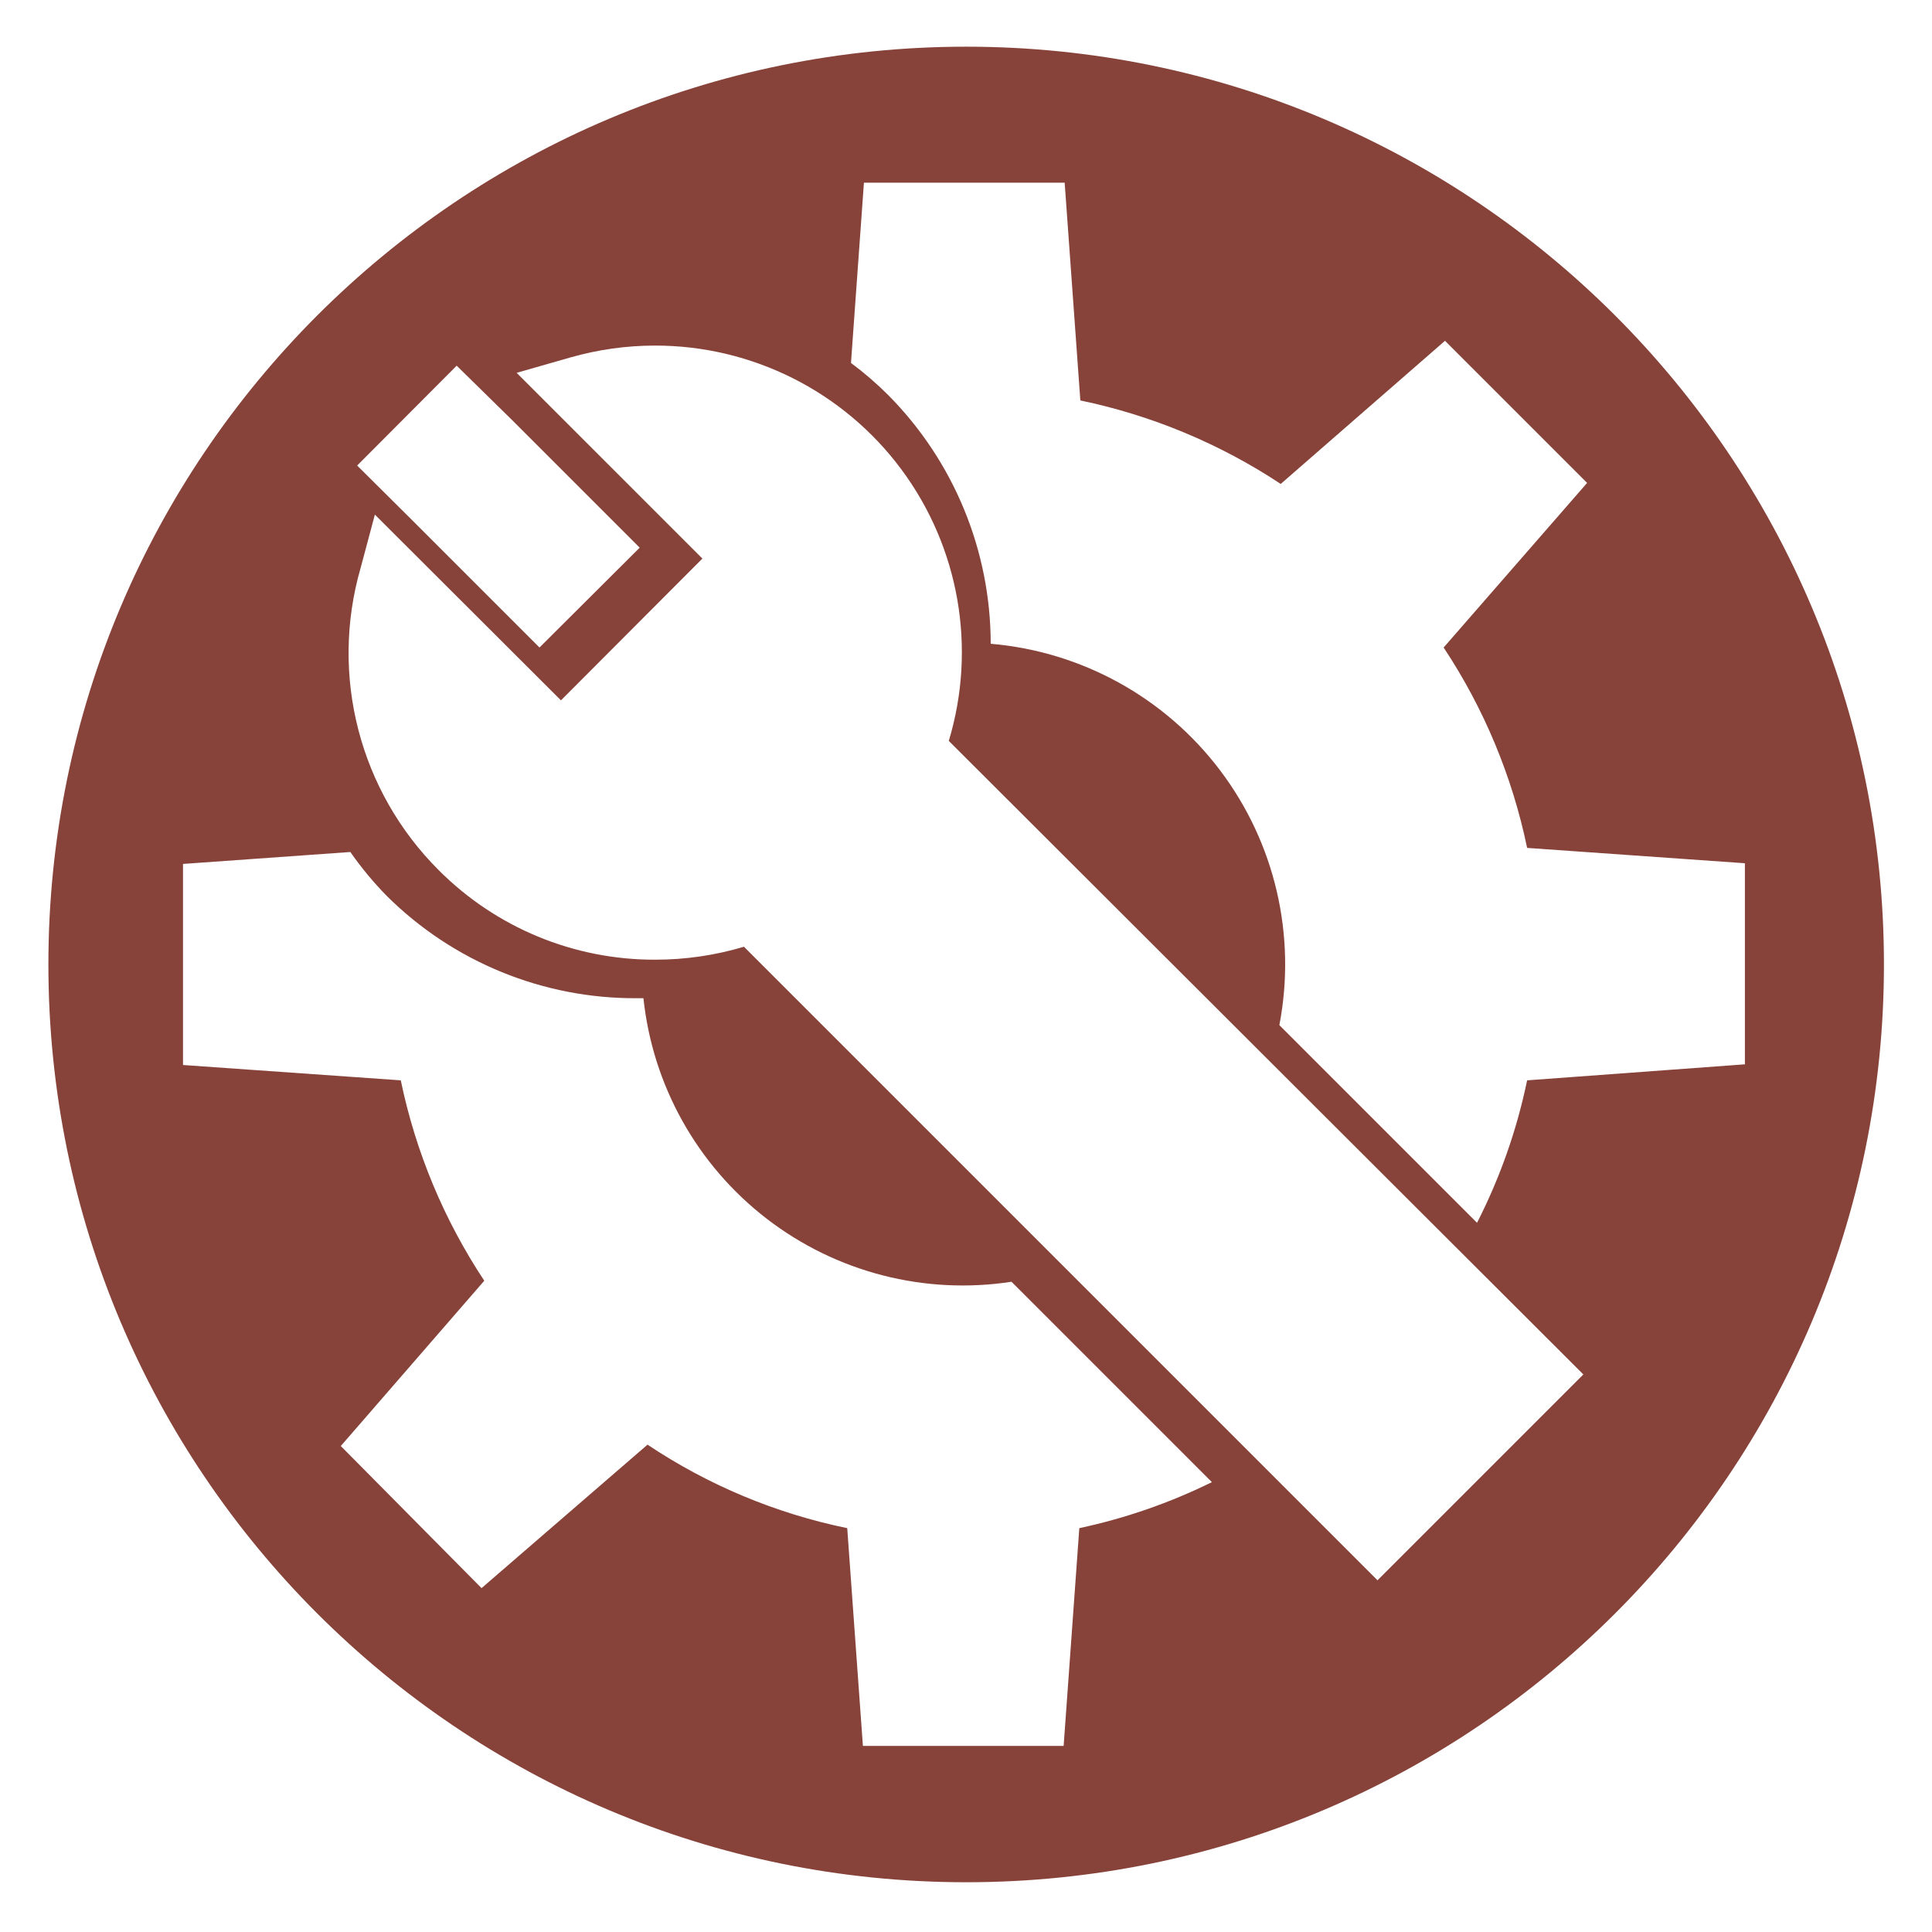
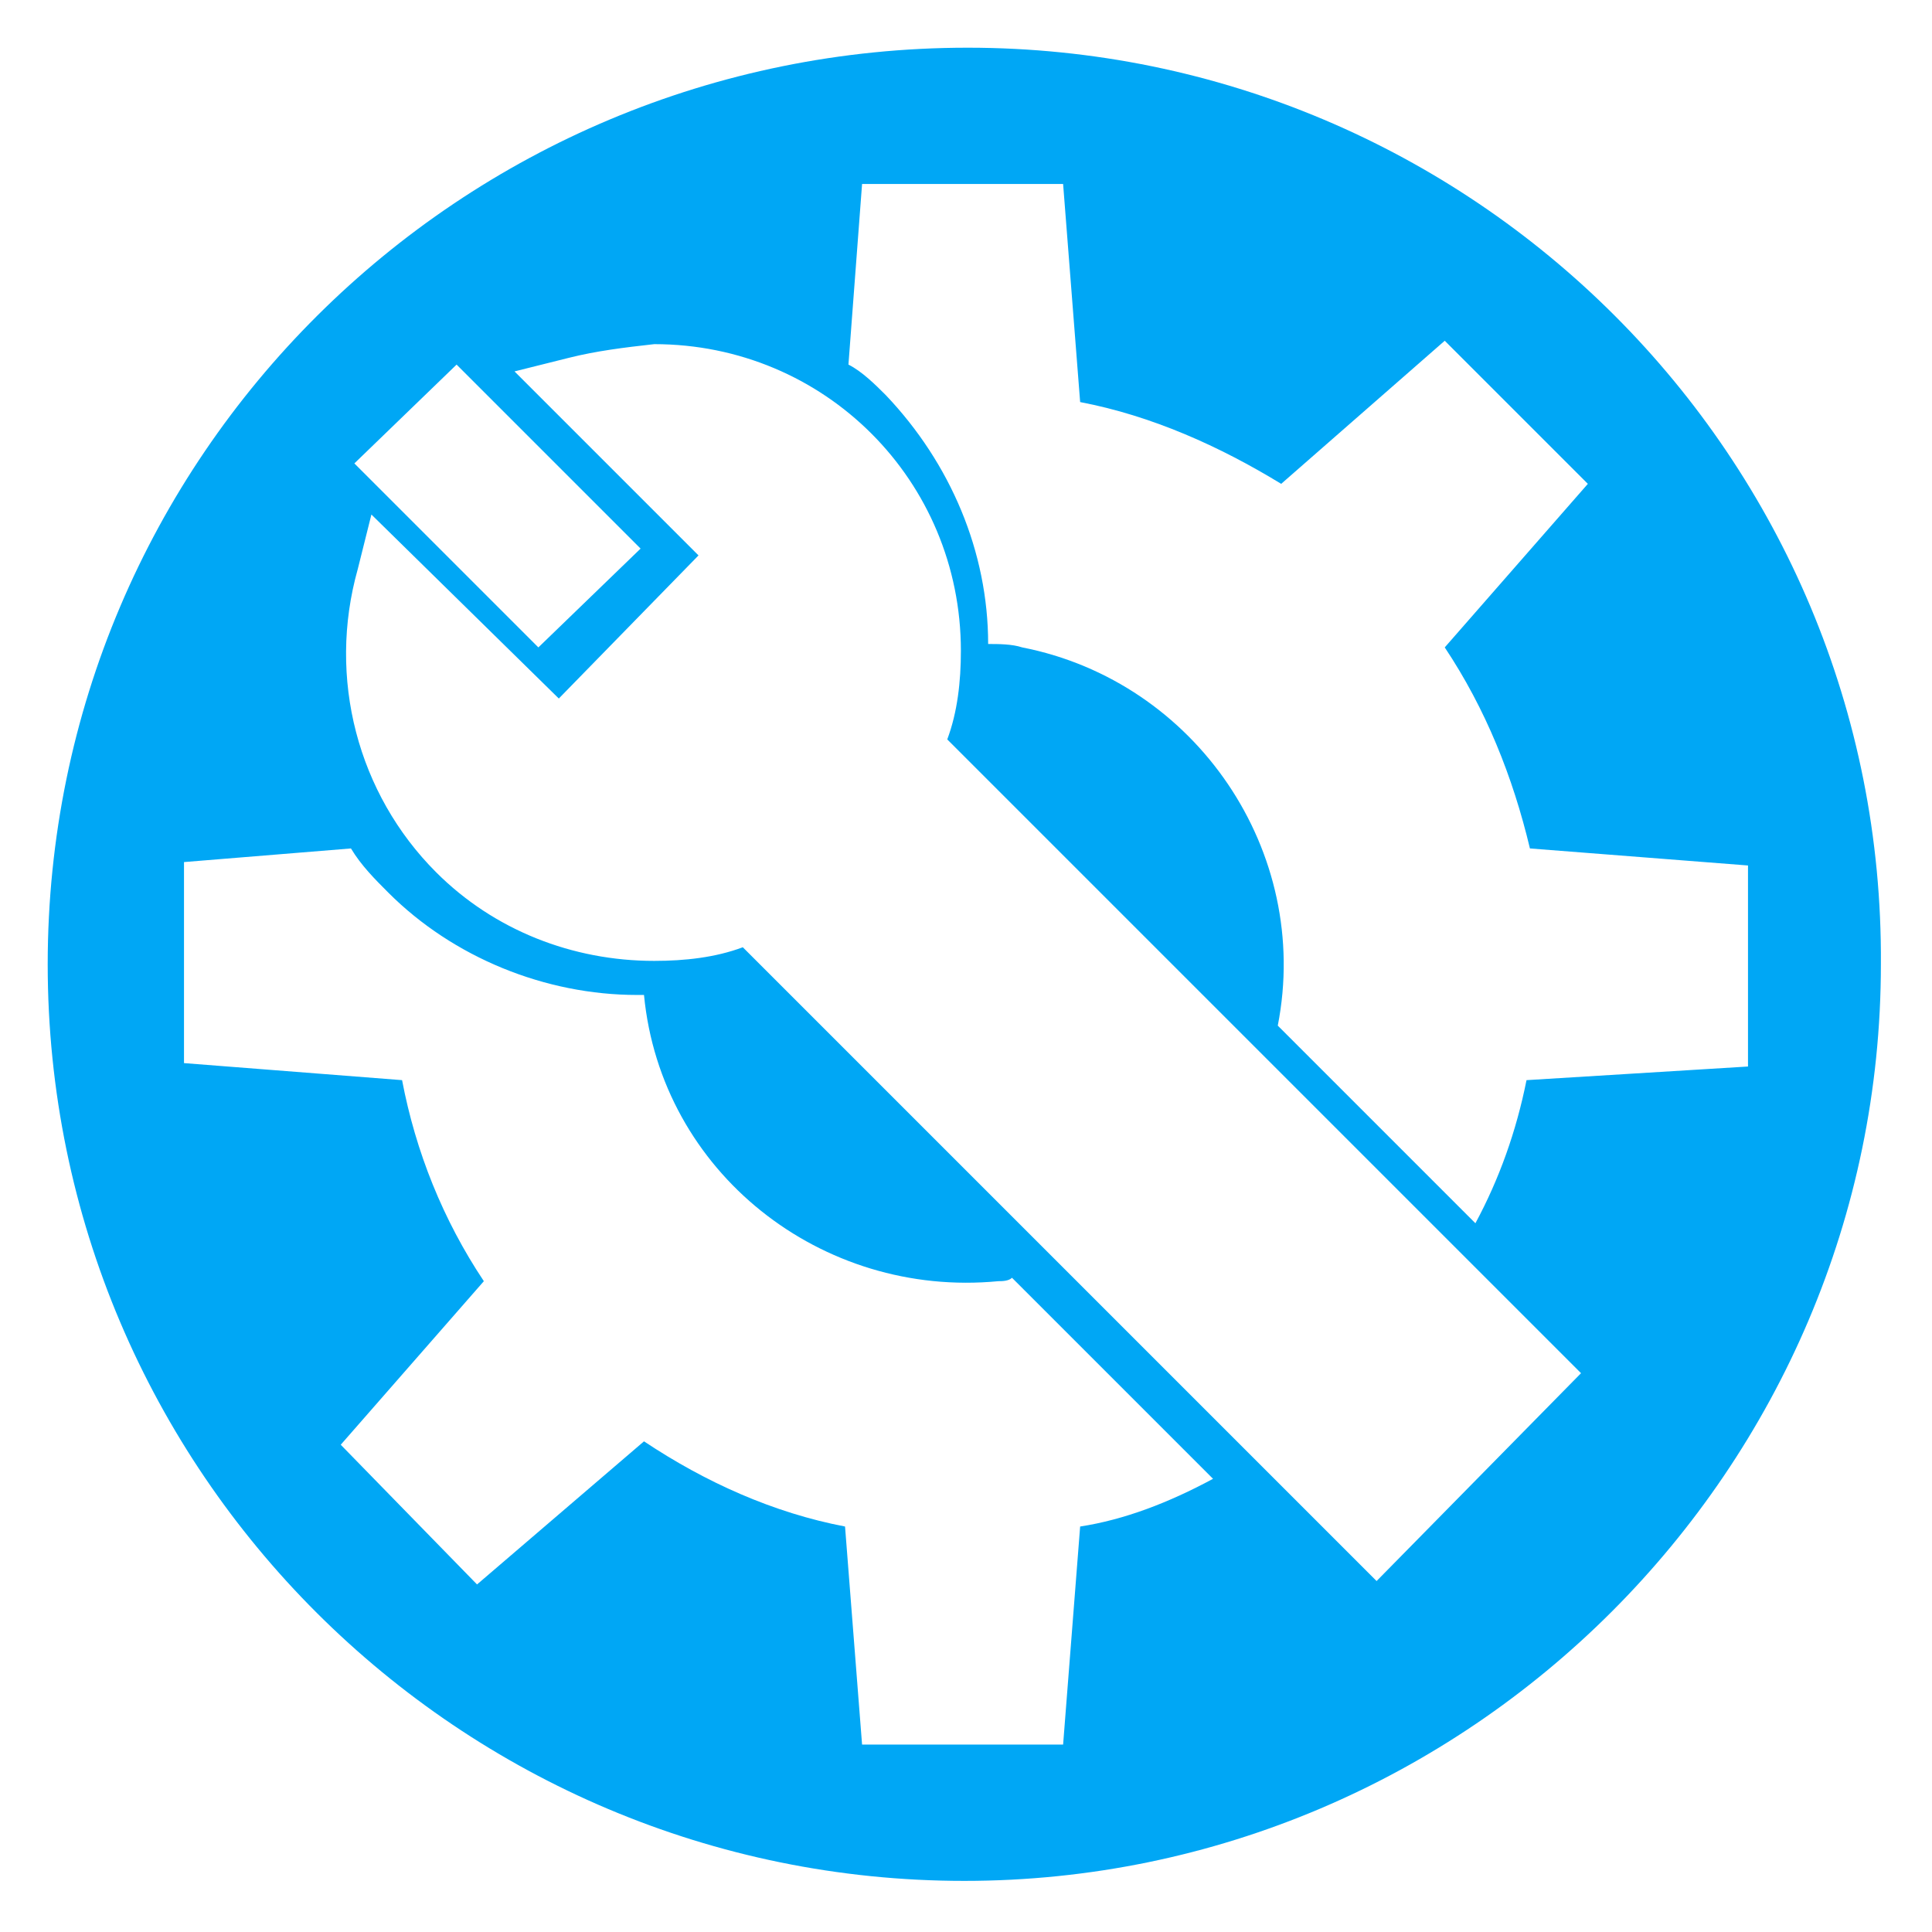
- <svg xmlns="http://www.w3.org/2000/svg" id="Ebene_1" data-name="Ebene 1" viewBox="0 0 56.69 56.69">
-   <defs>
-     <style>.cls-1{fill:#87433a;}</style>
-   </defs>
-   <path class="cls-1" d="M28.35,1.37A26.93,26.93,0,1,0,55.28,28.3,26.93,26.93,0,0,0,28.35,1.37ZM13.4,10.73,15,12.3l3.77,3.77L15.83,19l-3.78-3.78-1.57-1.56ZM31.67,44.84l-.46,6.39H25.32l-.46-6.39A16.54,16.54,0,0,1,19,42.39L14.13,46.6,10,42.43l4.21-4.85a16.83,16.83,0,0,1-2.45-5.88l-6.39-.45v-5.9L10.28,25a10,10,0,0,0,1.07,1.29,10.32,10.32,0,0,0,7.34,3l.19,0a9.42,9.42,0,0,0,10.8,8.32l5.88,5.88A16.7,16.7,0,0,1,31.67,44.84Zm8.75,1.53L21.83,27.78a9.09,9.09,0,0,1-2.6.38,8.93,8.93,0,0,1-6.36-2.63,9,9,0,0,1-2.29-8.86L11,15.1l5.46,5.45,4.15-4.16-5.45-5.45,1.57-.45a9.08,9.08,0,0,1,2.49-.35,9,9,0,0,1,8.62,11.6L46.46,40.33ZM44.81,31.7a16.6,16.6,0,0,1-1.47,4.18l-5.8-5.8a9.44,9.44,0,0,0-8.47-11.19,10.37,10.37,0,0,0-3-7.29,9.85,9.85,0,0,0-1.1-.95l.38-5.29h5.89l.46,6.39a16.91,16.91,0,0,1,5.88,2.45L42.4,10l4.17,4.17L42.36,19a16.83,16.83,0,0,1,2.45,5.88l6.39.45v5.9Z" />
+ <svg xmlns="http://www.w3.org/2000/svg" version="1.1" id="Ebene_1" x="0px" y="0px" viewBox="0 0 56.7 56.7" style="enable-background:new 0 0 56.7 56.7;" xml:space="preserve">
+   <style type="text/css">
+ 	.st0{fill:#00A7F5;}
+ </style>
+   <path class="st0" d="M28.4,1.4C13.5,1.4,1.4,13.4,1.4,28.3s12.1,26.9,26.9,26.9s26.9-12.1,26.9-26.9c0,0,0,0,0,0  C55.3,13.4,43.2,1.4,28.4,1.4z M13.4,10.7l1.6,1.6l3.8,3.8L15.8,19l-3.8-3.8l-1.6-1.6L13.4,10.7z M31.7,44.8l-0.5,6.4h-5.9l-0.5-6.4  c-2.1-0.4-4.1-1.3-5.9-2.5l-4.9,4.2L10,42.4l4.2-4.8c-1.2-1.8-2-3.8-2.4-5.9l-6.4-0.5v-5.9l4.9-0.4c0.3,0.5,0.7,0.9,1.1,1.3  c1.9,1.9,4.6,3,7.3,3h0.2c0.5,5.2,5.2,8.9,10.4,8.4c0.1,0,0.3,0,0.4-0.1l5.9,5.9C34.3,44.1,33,44.6,31.7,44.8z M40.4,46.4L21.8,27.8  c-0.8,0.3-1.7,0.4-2.6,0.4c-2.4,0-4.7-0.9-6.4-2.6c-2.3-2.3-3.2-5.7-2.3-8.9l0.4-1.6l5.5,5.4l4.1-4.2l-5.4-5.4l1.6-0.4  c0.8-0.2,1.6-0.3,2.5-0.4c5,0,9,4,9,9c0,0.9-0.1,1.8-0.4,2.6l18.6,18.6L40.4,46.4z M44.8,31.7c-0.3,1.5-0.8,2.9-1.5,4.2l-5.8-5.8  c1-5.1-2.4-10.1-7.5-11.1c-0.3-0.1-0.7-0.1-1-0.1c0-2.7-1.1-5.3-3-7.3c-0.3-0.3-0.7-0.7-1.1-0.9l0.4-5.3h5.9l0.5,6.4  c2.1,0.4,4.1,1.3,5.9,2.4l4.8-4.2l4.2,4.2L42.4,19c1.2,1.8,2,3.8,2.5,5.9l6.4,0.5v5.9L44.8,31.7z" />
</svg>
